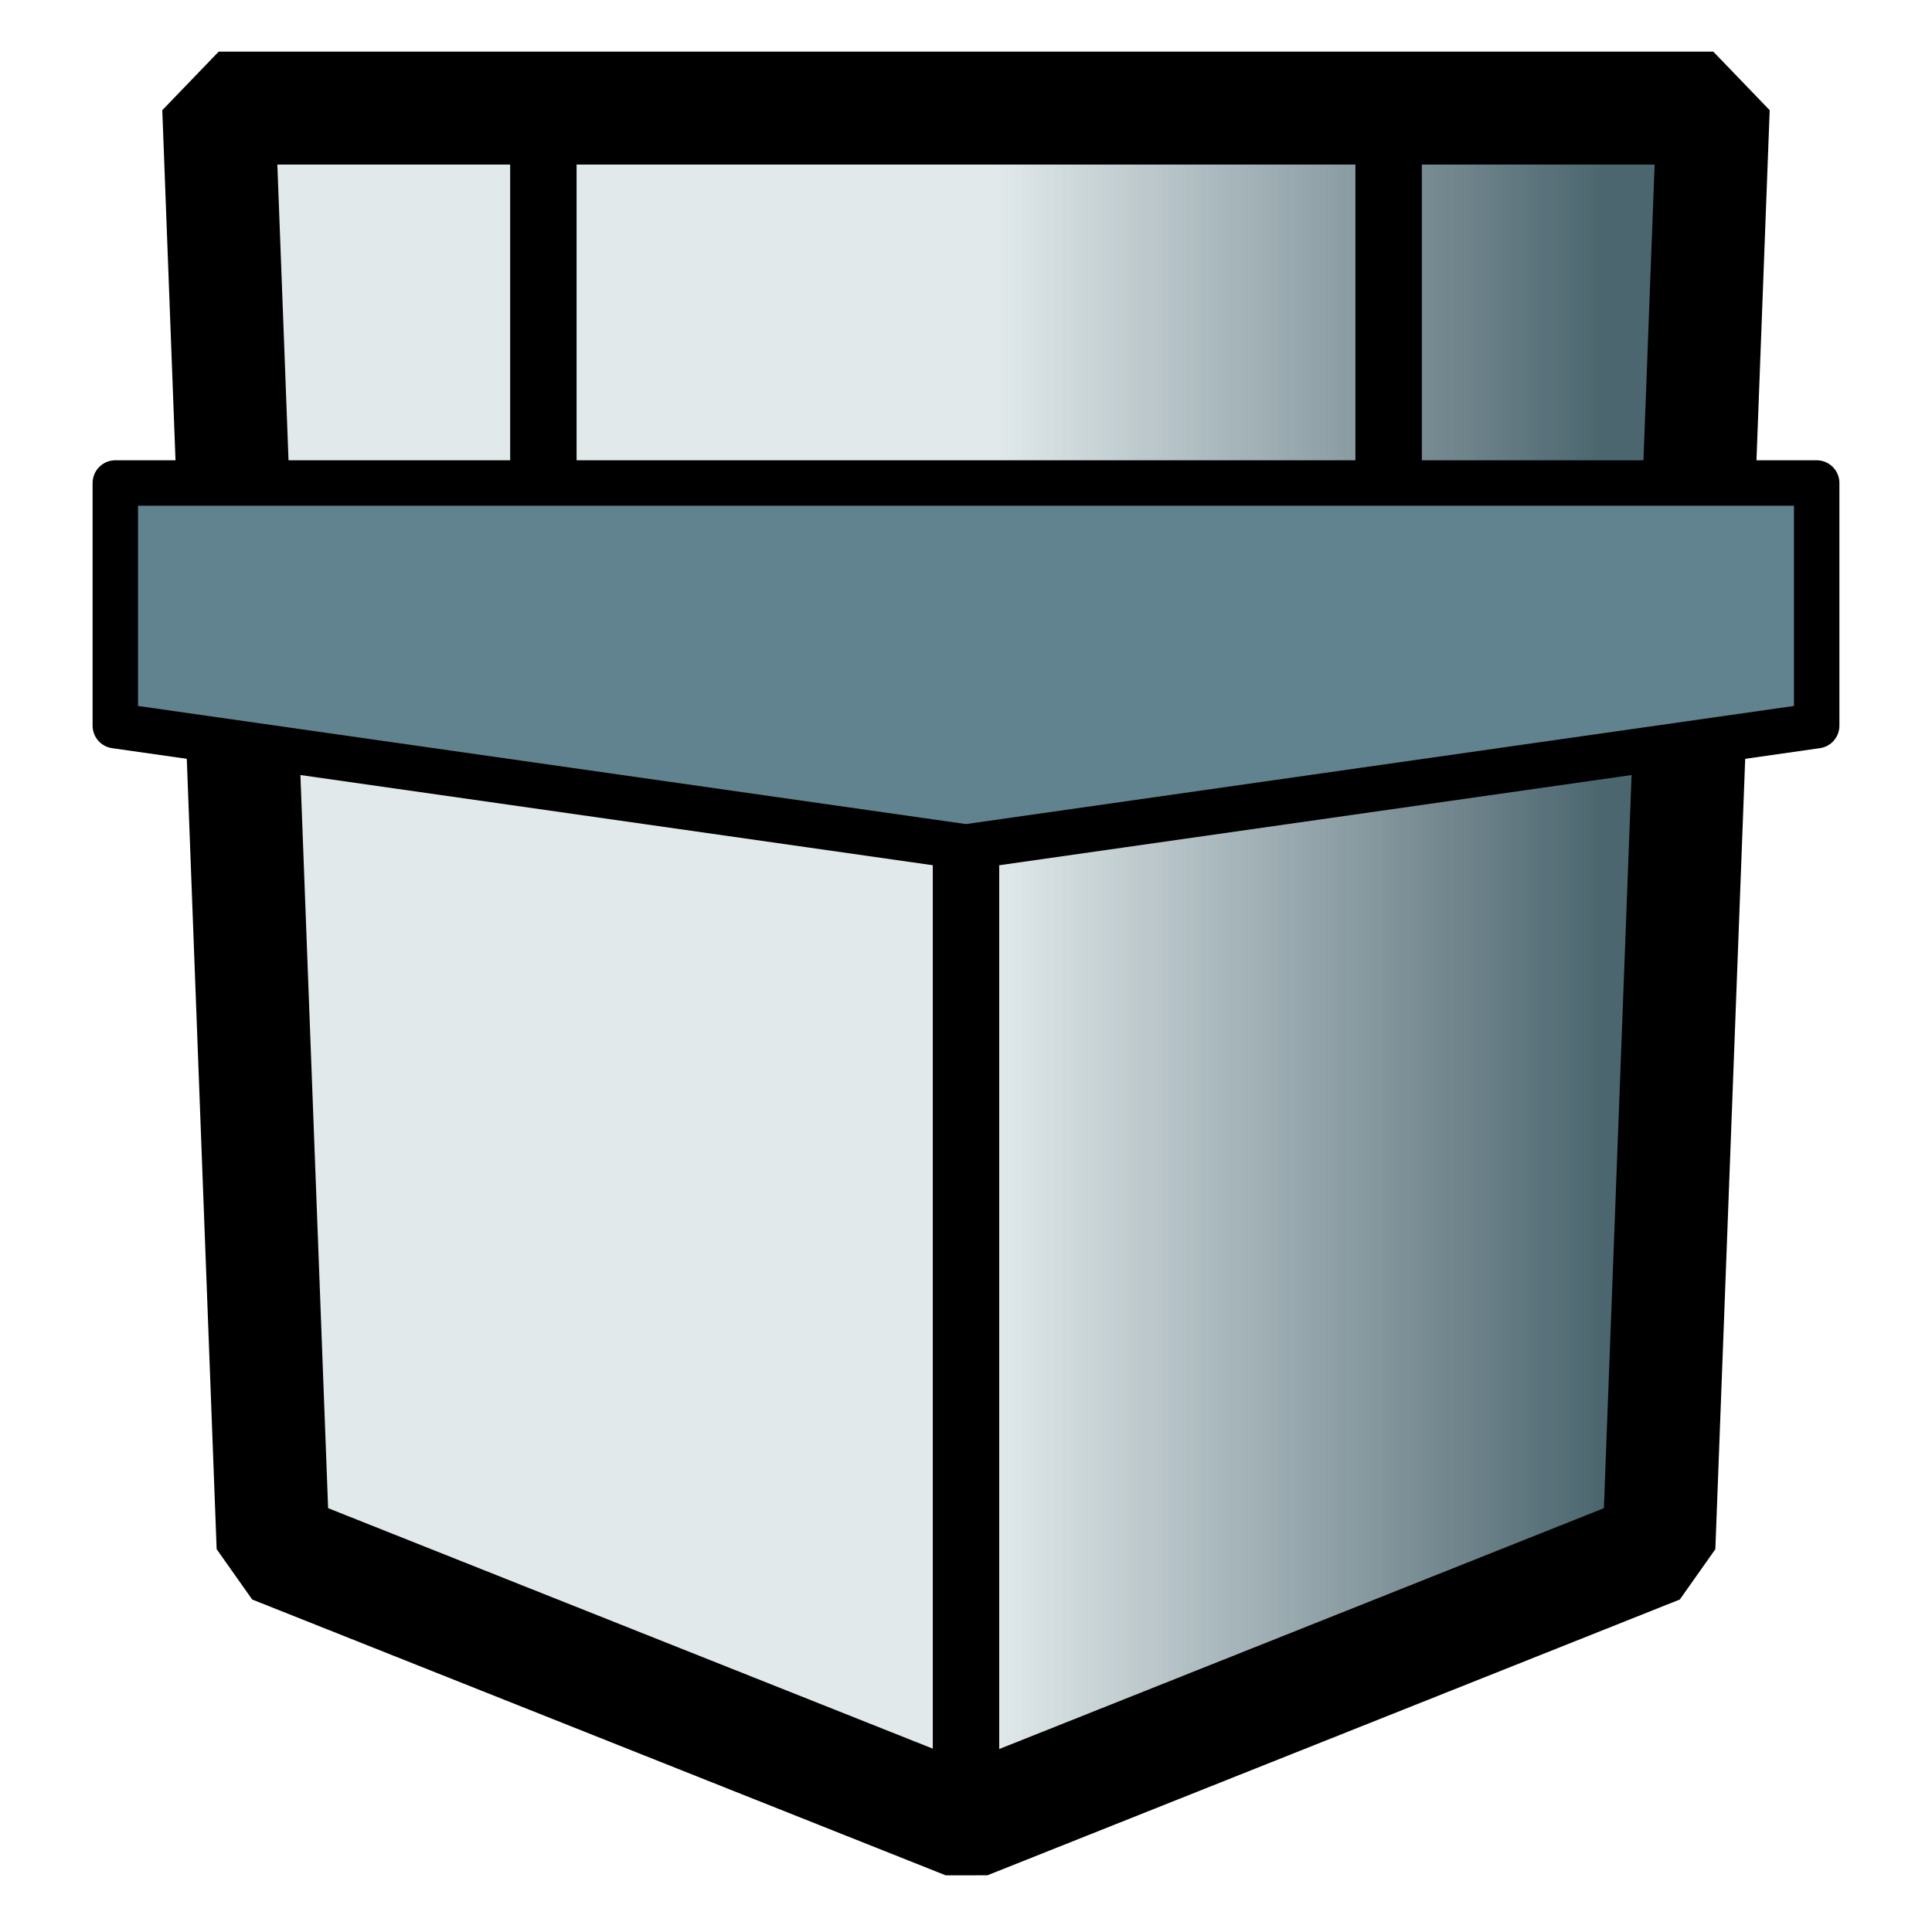
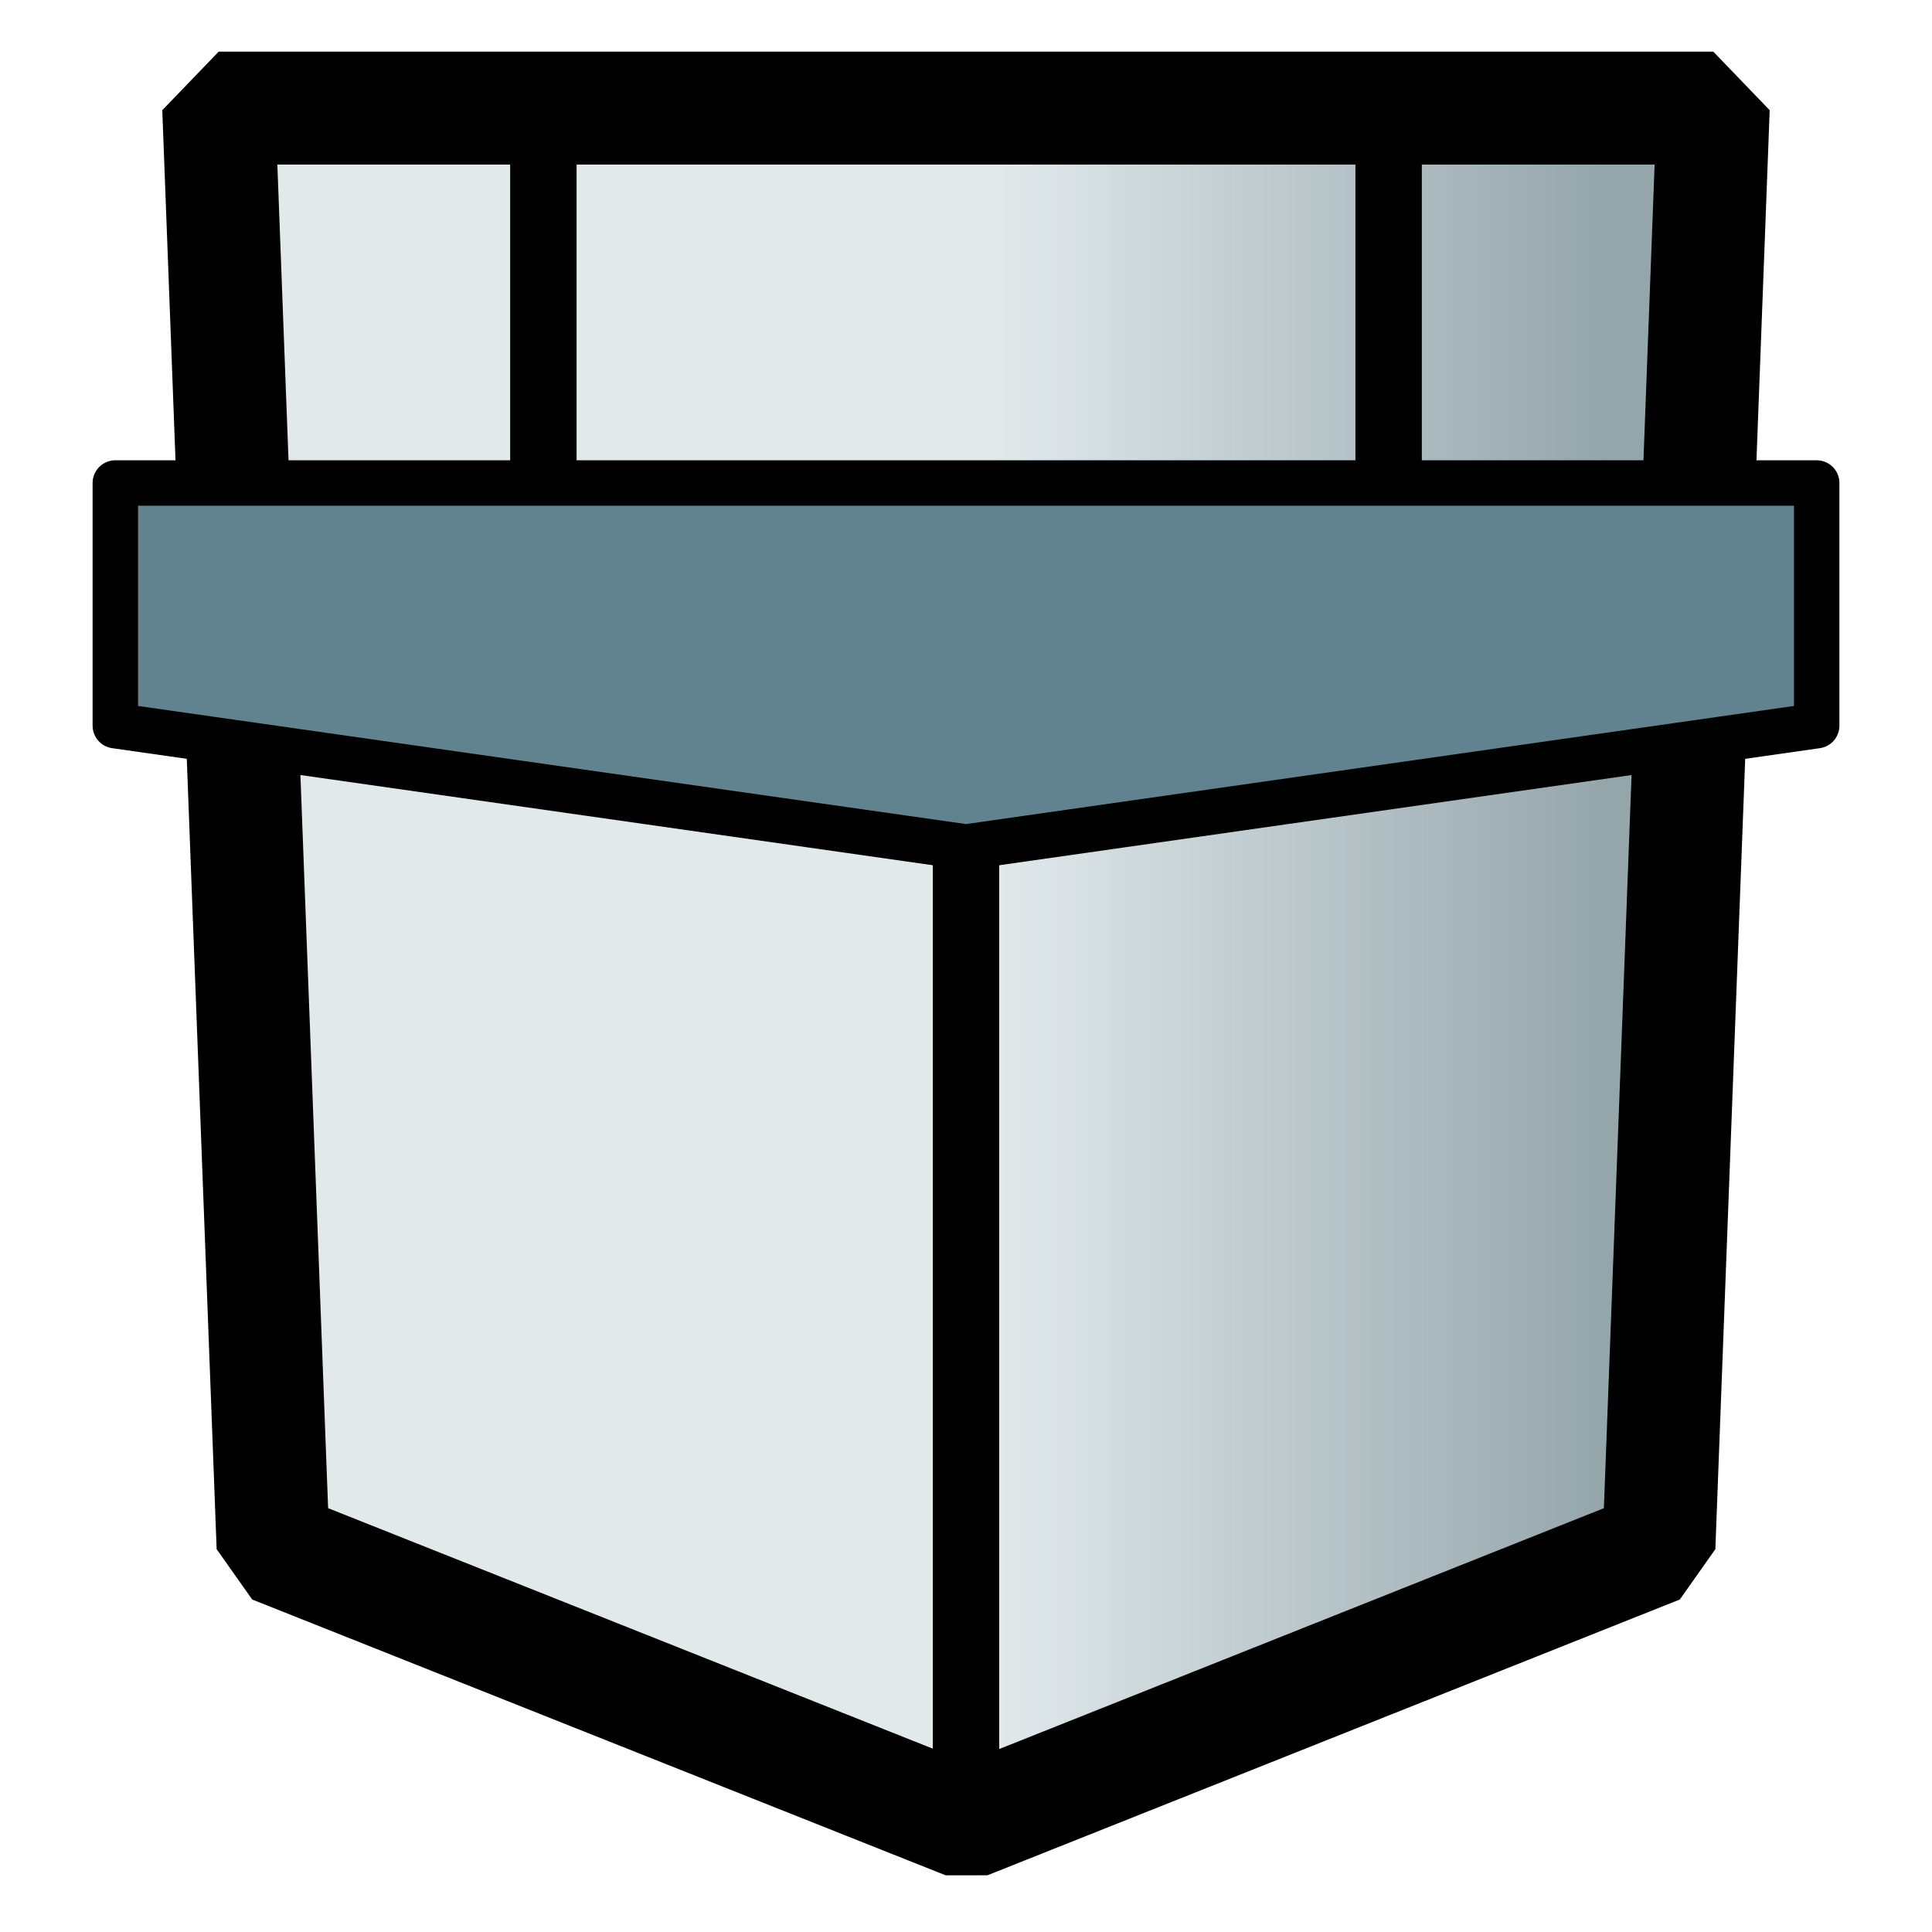
<svg xmlns="http://www.w3.org/2000/svg" xmlns:ns1="http://www.openswatchbook.org/uri/2009/osb" xmlns:xlink="http://www.w3.org/1999/xlink" width="64px" height="64px" id="svg2985" version="1.1">
  <defs id="defs2987">
    <linearGradient id="linearGradient5243" ns1:paint="gradient">
      <stop style="stop-color:#49636c;stop-opacity:1;" offset="0" id="stop5245" />
      <stop style="stop-color:#49636c;stop-opacity:0;" offset="1" id="stop5247" />
    </linearGradient>
    <linearGradient xlink:href="#linearGradient5243" id="linearGradient5251" x1="53" y1="44" x2="33" y2="44" gradientUnits="userSpaceOnUse" />
  </defs>
  <g id="layer1">
    <path style="fill:none;fill-rule:evenodd;stroke:#000000;stroke-width:1px;stroke-linecap:butt;stroke-linejoin:miter;stroke-opacity:1" d="m 8,16 48,0" id="path4298" />
    <path style="fill:#e1e9eb;fill-opacity:1;fill-rule:evenodd;stroke:none;stroke-width:3.741;stroke-linecap:round;stroke-linejoin:bevel;stroke-miterlimit:4;stroke-dasharray:none;stroke-opacity:1" d="m 7.245,3.664 49.509,0 L 54.954,51.332 32.017,60.468 9.046,51.332 Z" id="rect3424-9" />
-     <path style="fill:url(#linearGradient5251);fill-opacity:1;fill-rule:evenodd;stroke:none;opacity:0.976" d="M 56,4 54,51 32,60 32,4 z" id="rect3424-9-7" />
+     <path style="fill:url(#linearGradient5251);fill-opacity:1;fill-rule:evenodd;stroke:none;opacity:0.5" d="M 56,4 54,51 32,60 32,4 z" id="rect3424-9-7" />
    <path style="fill:none;fill-rule:evenodd;stroke:#000000;stroke-width:2.2;stroke-linecap:butt;stroke-linejoin:miter;stroke-opacity:1;stroke-miterlimit:4;stroke-dasharray:none" d="M 18,16 18,4" id="path4302" />
    <path style="fill:none;fill-rule:evenodd;stroke:#000000;stroke-width:2.2;stroke-linecap:butt;stroke-linejoin:miter;stroke-opacity:1;stroke-miterlimit:4;stroke-dasharray:none" d="M 46,16 46,4" id="path4302-7" />
    <path style="fill:none;fill-rule:evenodd;stroke:#000000;stroke-width:2.2;stroke-linecap:butt;stroke-linejoin:miter;stroke-opacity:1;stroke-miterlimit:4;stroke-dasharray:none" d="M 32,60 32,16.091" id="path4296" />
    <path style="fill:none;fill-opacity:1;fill-rule:evenodd;stroke:#000000;stroke-width:3.741;stroke-linecap:round;stroke-linejoin:bevel;stroke-opacity:1;stroke-miterlimit:4;stroke-dasharray:none" d="m 7.245,3.58 49.509,0 L 54.954,51.248 32.017,60.384 9.046,51.248 Z" id="rect3424" />
    <path style="fill:#61828f;fill-opacity:1;stroke:#000000;stroke-width:1.505;stroke-linecap:round;stroke-linejoin:round;stroke-miterlimit:4;stroke-dasharray:none;stroke-dashoffset:0.256;stroke-opacity:1" d="m 3.82,24.039 28.18,4.02 28.18,-4.02 0,-8.039 -56.36,0 z" id="rect3787-1-0" />
  </g>
</svg>
